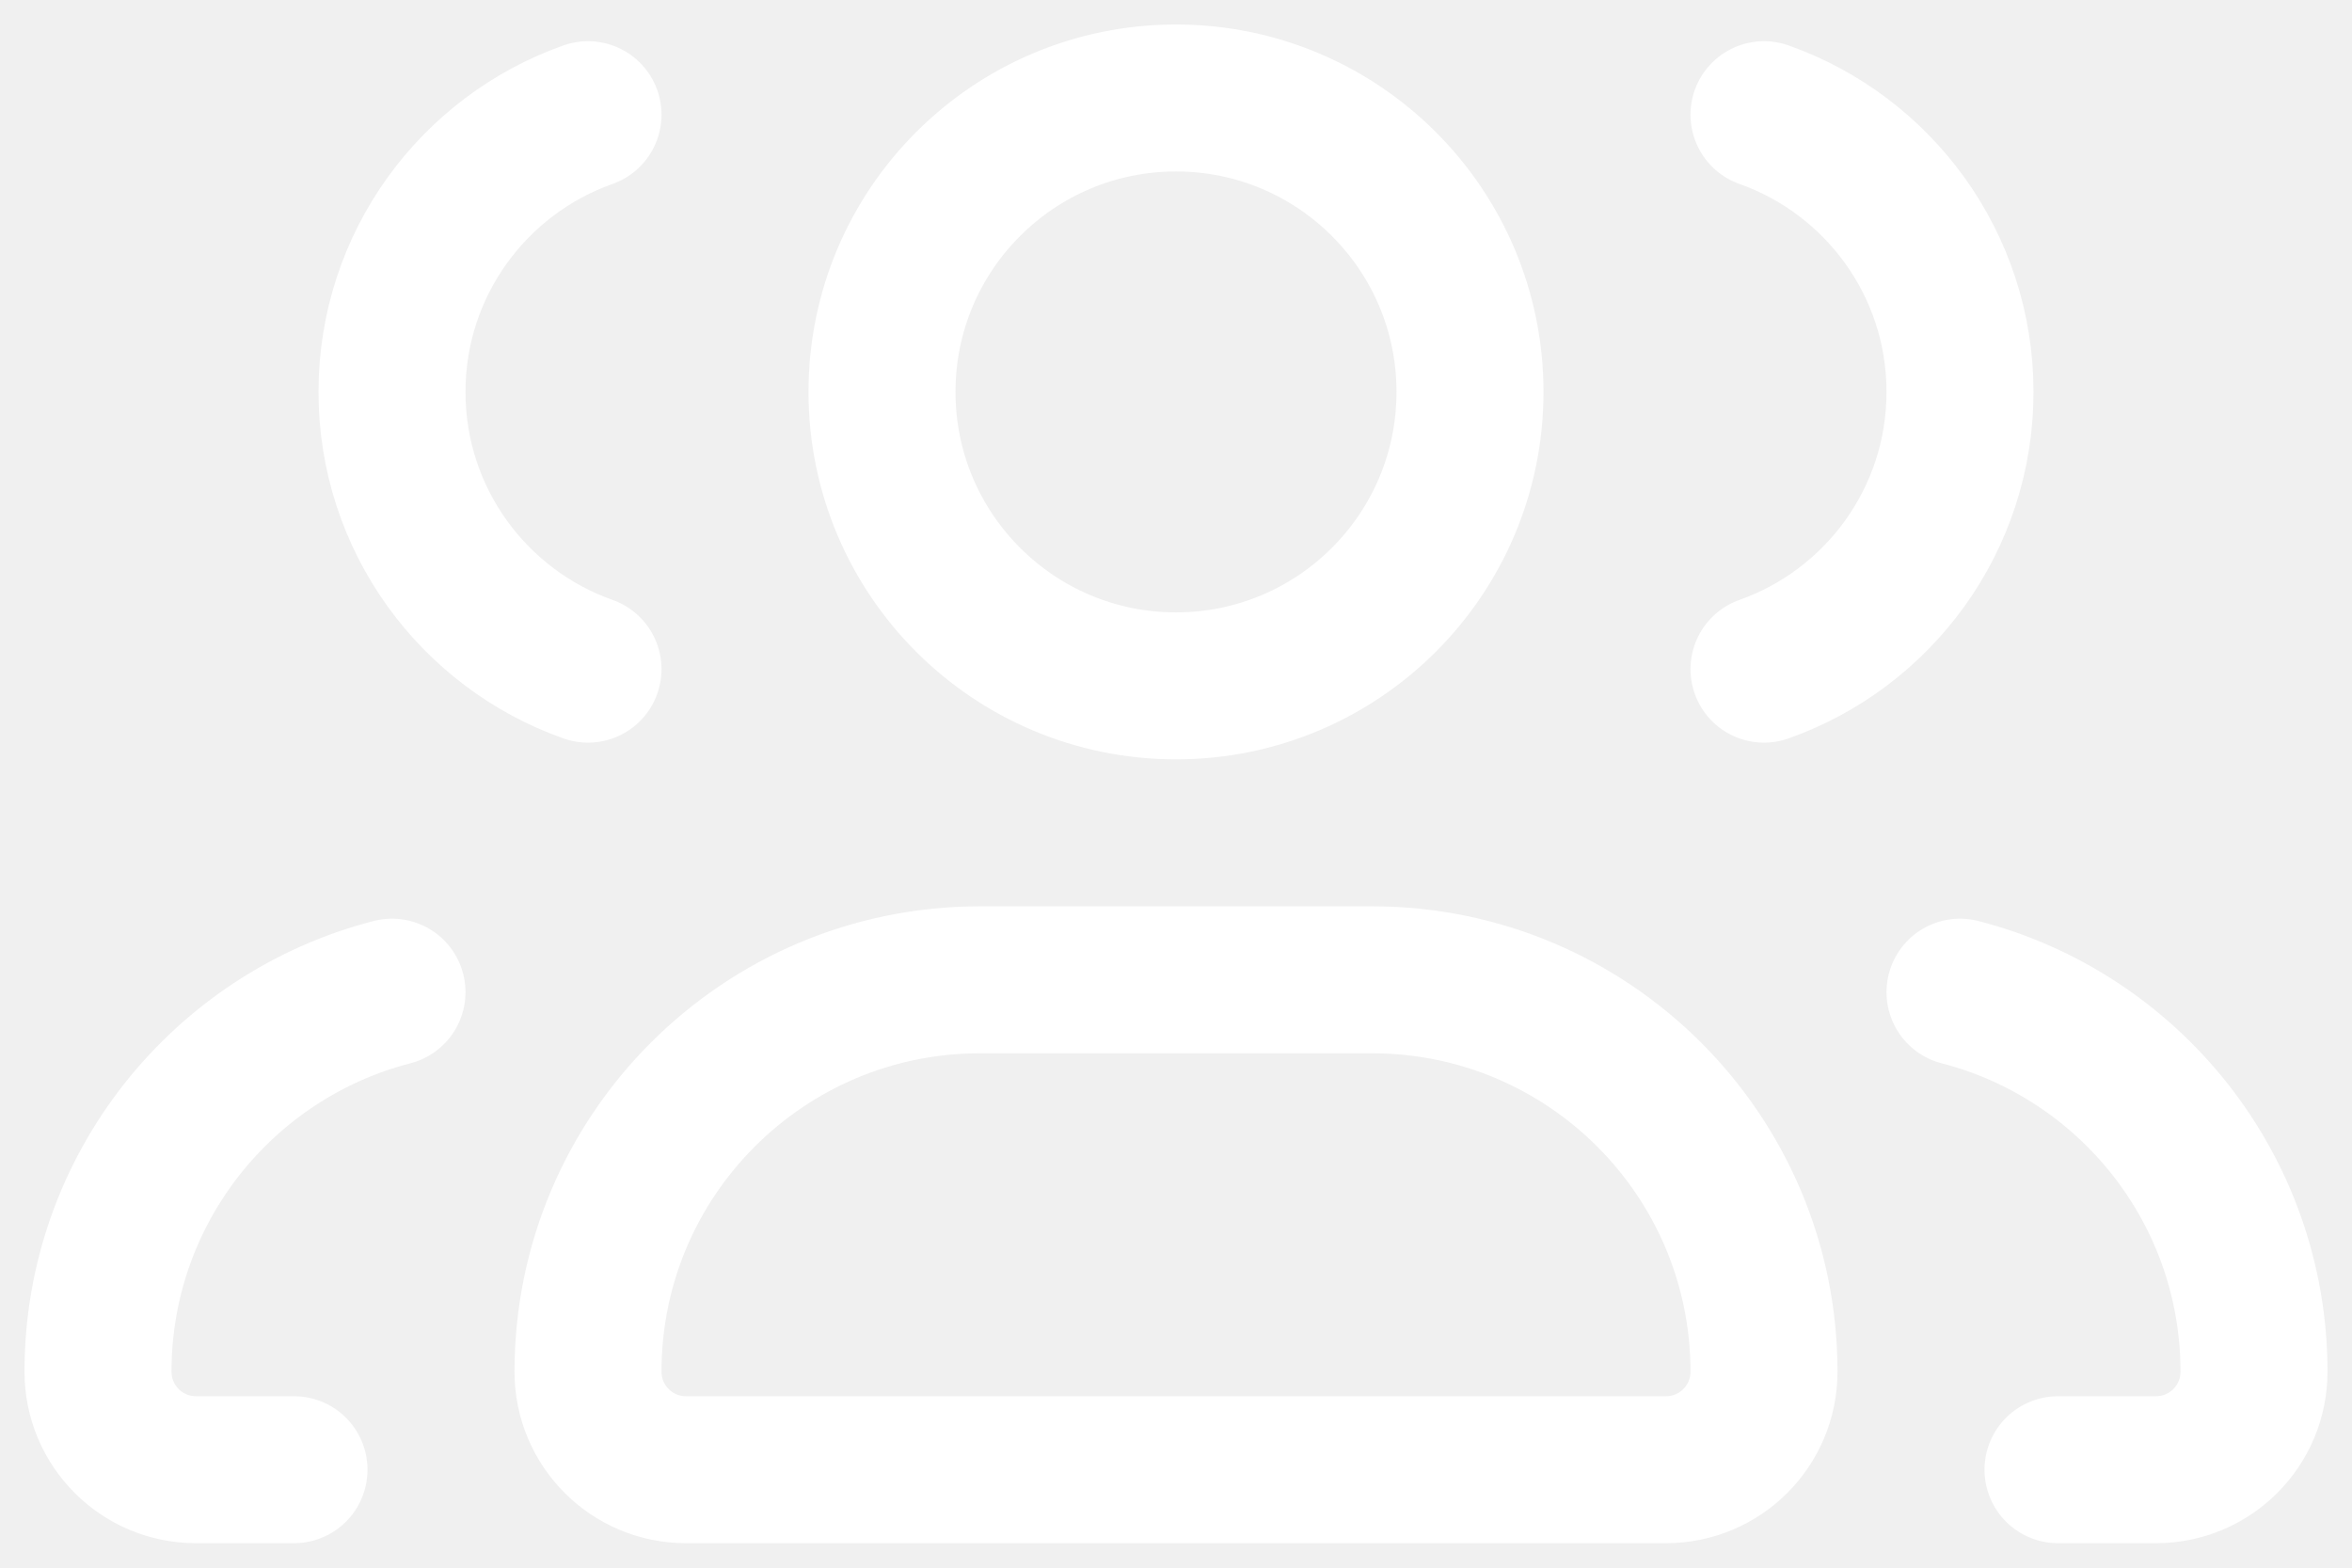
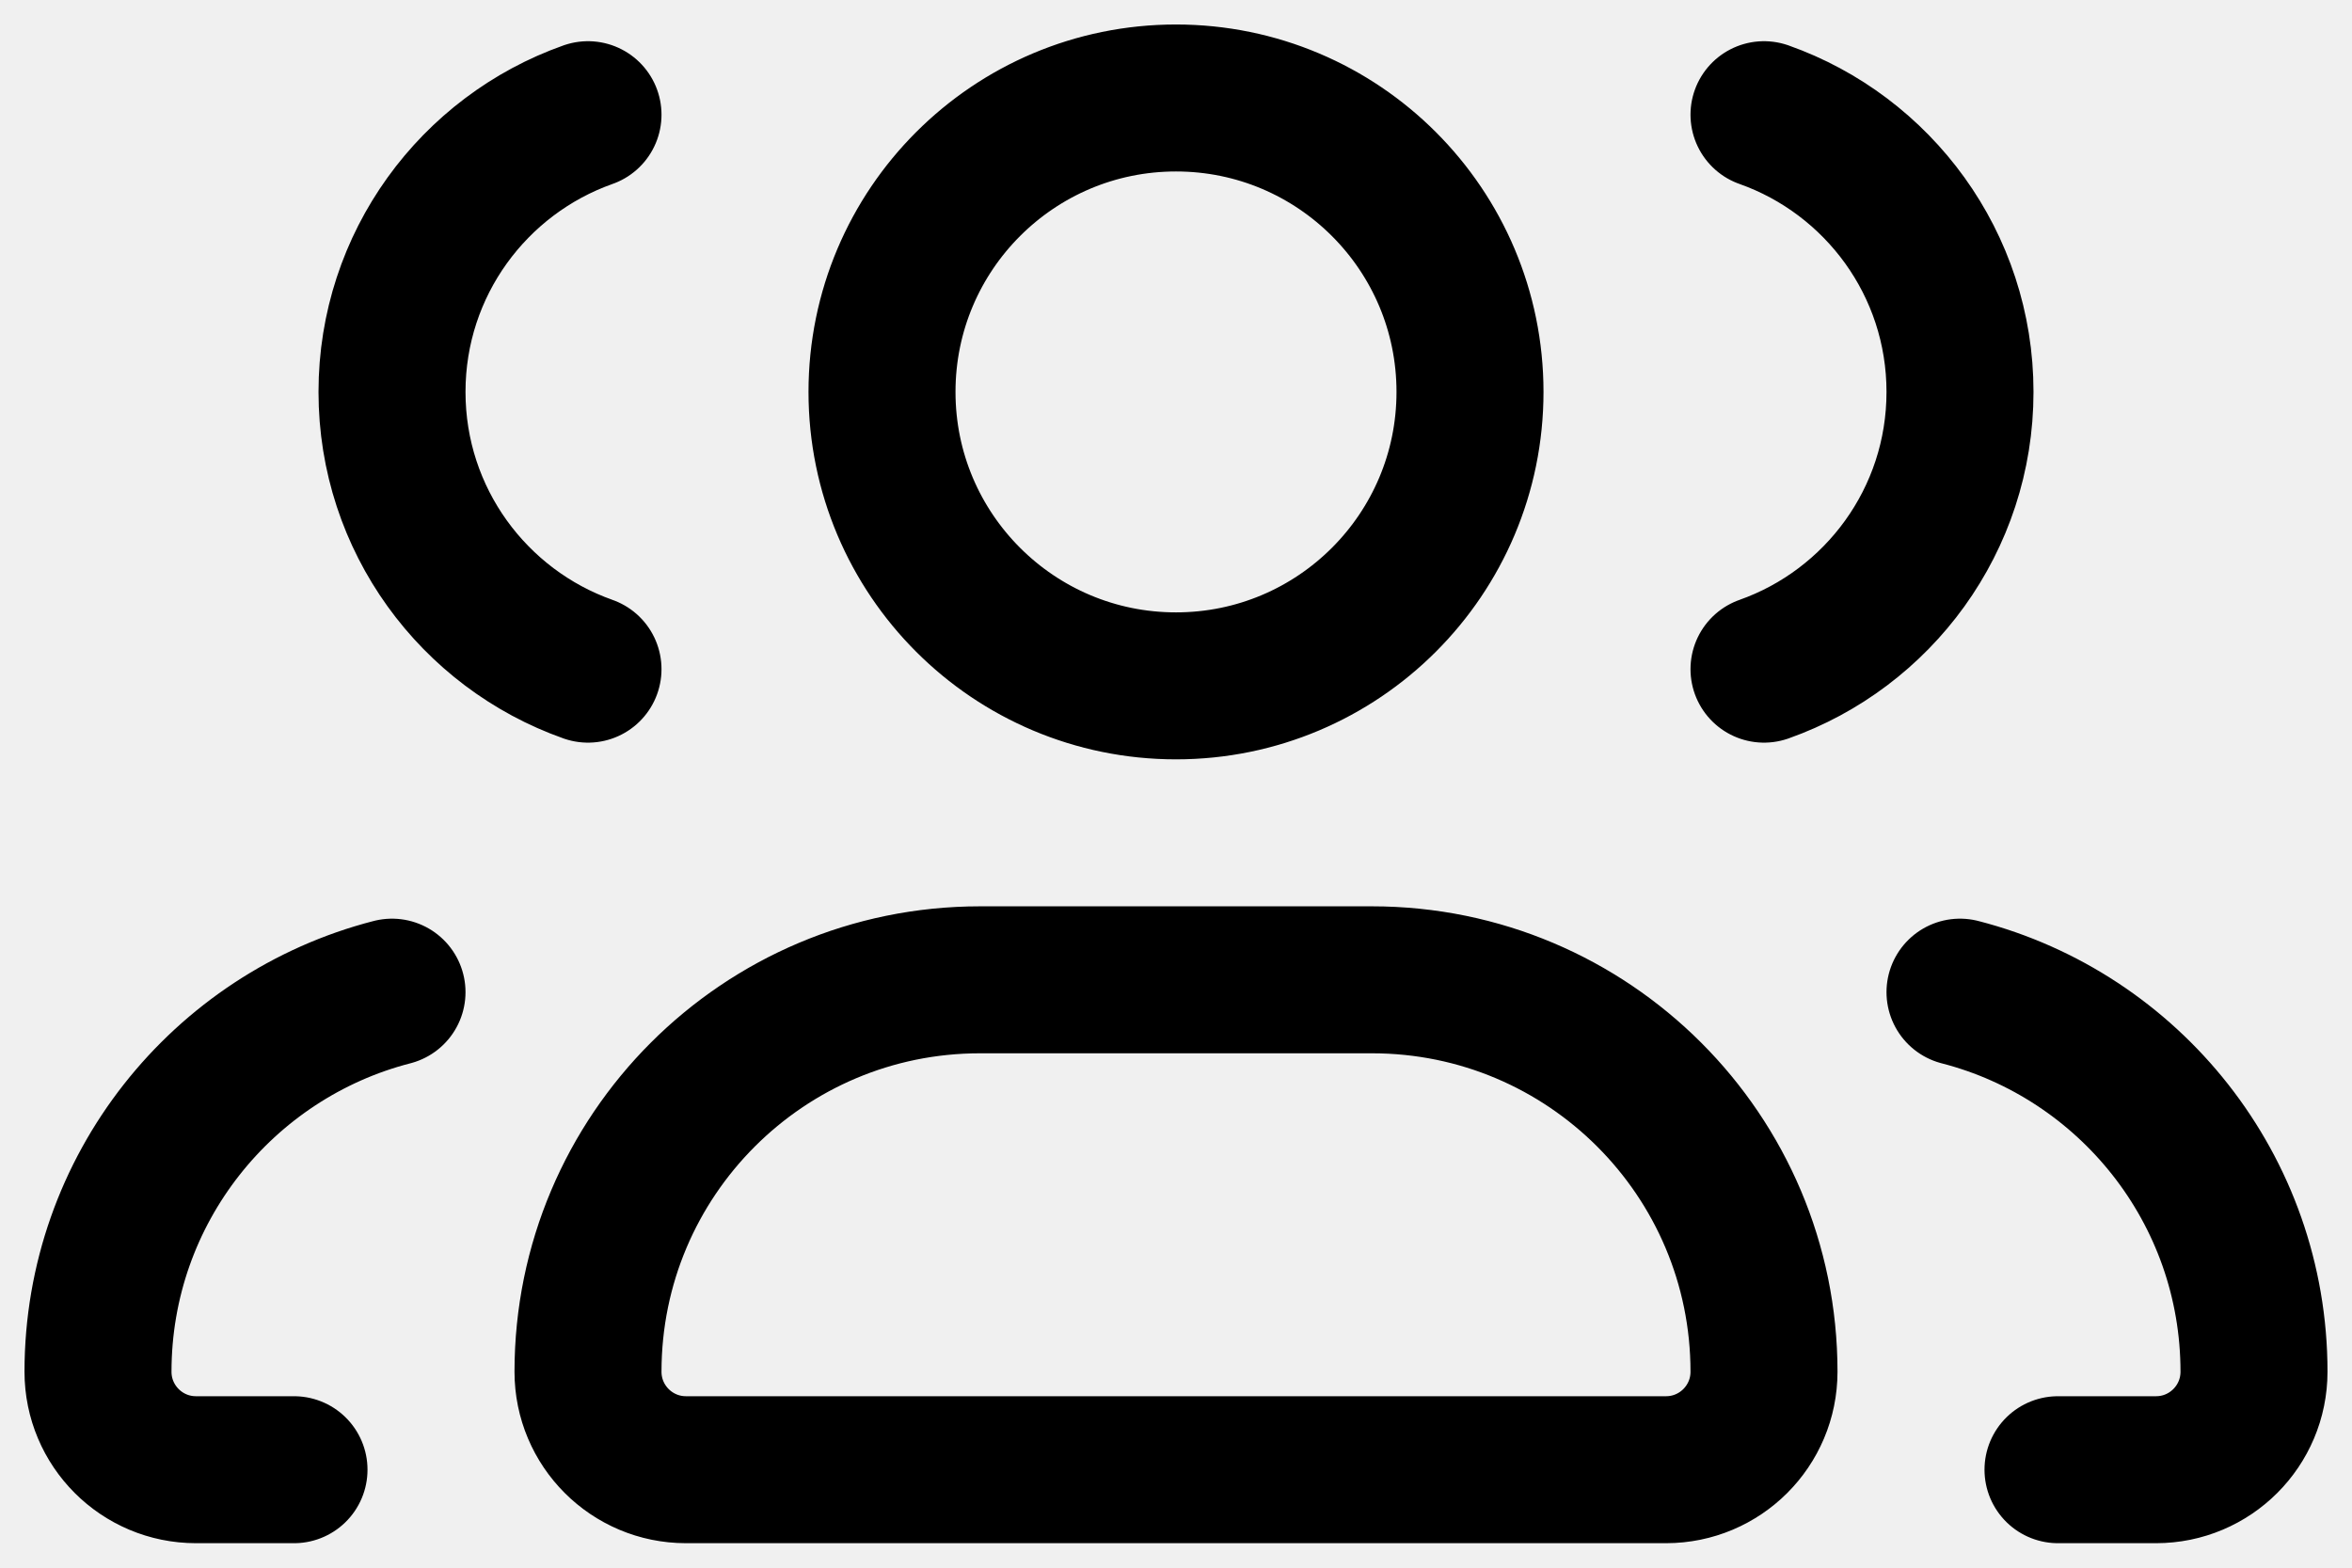
<svg xmlns="http://www.w3.org/2000/svg" width="48" height="32" viewBox="0 0 48 32" fill="none">
-   <path d="M6 30H4C2.895 30 2 29.105 2 28V28C2 24.272 4.55 21.14 8 20.252M12 13.659C9.67 12.835 8 10.613 8 8C8 5.388 9.67 3.165 12 2.341M42 30H44C45.105 30 46 29.105 46 28V28C46 24.272 43.45 21.14 40 20.252M36 2.341C38.33 3.165 40 5.388 40 8C40 10.613 38.33 12.835 36 13.659M20 20H28C32.418 20 36 23.582 36 28V28C36 29.105 35.105 30 34 30H14C12.895 30 12 29.105 12 28V28C12 23.582 15.582 20 20 20ZM30 8C30 11.314 27.314 14 24 14C20.686 14 18 11.314 18 8C18 4.686 20.686 2 24 2C27.314 2 30 4.686 30 8Z" stroke="white" stroke-width="3" stroke-linecap="round" stroke-linejoin="round" />
+   <path d="M6 30H4C2.895 30 2 29.105 2 28V28C2 24.272 4.55 21.14 8 20.252M12 13.659C9.67 12.835 8 10.613 8 8C8 5.388 9.67 3.165 12 2.341M42 30H44C45.105 30 46 29.105 46 28V28C46 24.272 43.45 21.14 40 20.252M36 2.341C38.33 3.165 40 5.388 40 8C40 10.613 38.33 12.835 36 13.659M20 20H28C32.418 20 36 23.582 36 28V28C36 29.105 35.105 30 34 30H14C12.895 30 12 29.105 12 28V28C12 23.582 15.582 20 20 20ZM30 8C30 11.314 27.314 14 24 14C20.686 14 18 11.314 18 8C18 4.686 20.686 2 24 2C27.314 2 30 4.686 30 8Z" stroke="currentColor" stroke-width="3" stroke-linecap="round" stroke-linejoin="round" />
</svg>
